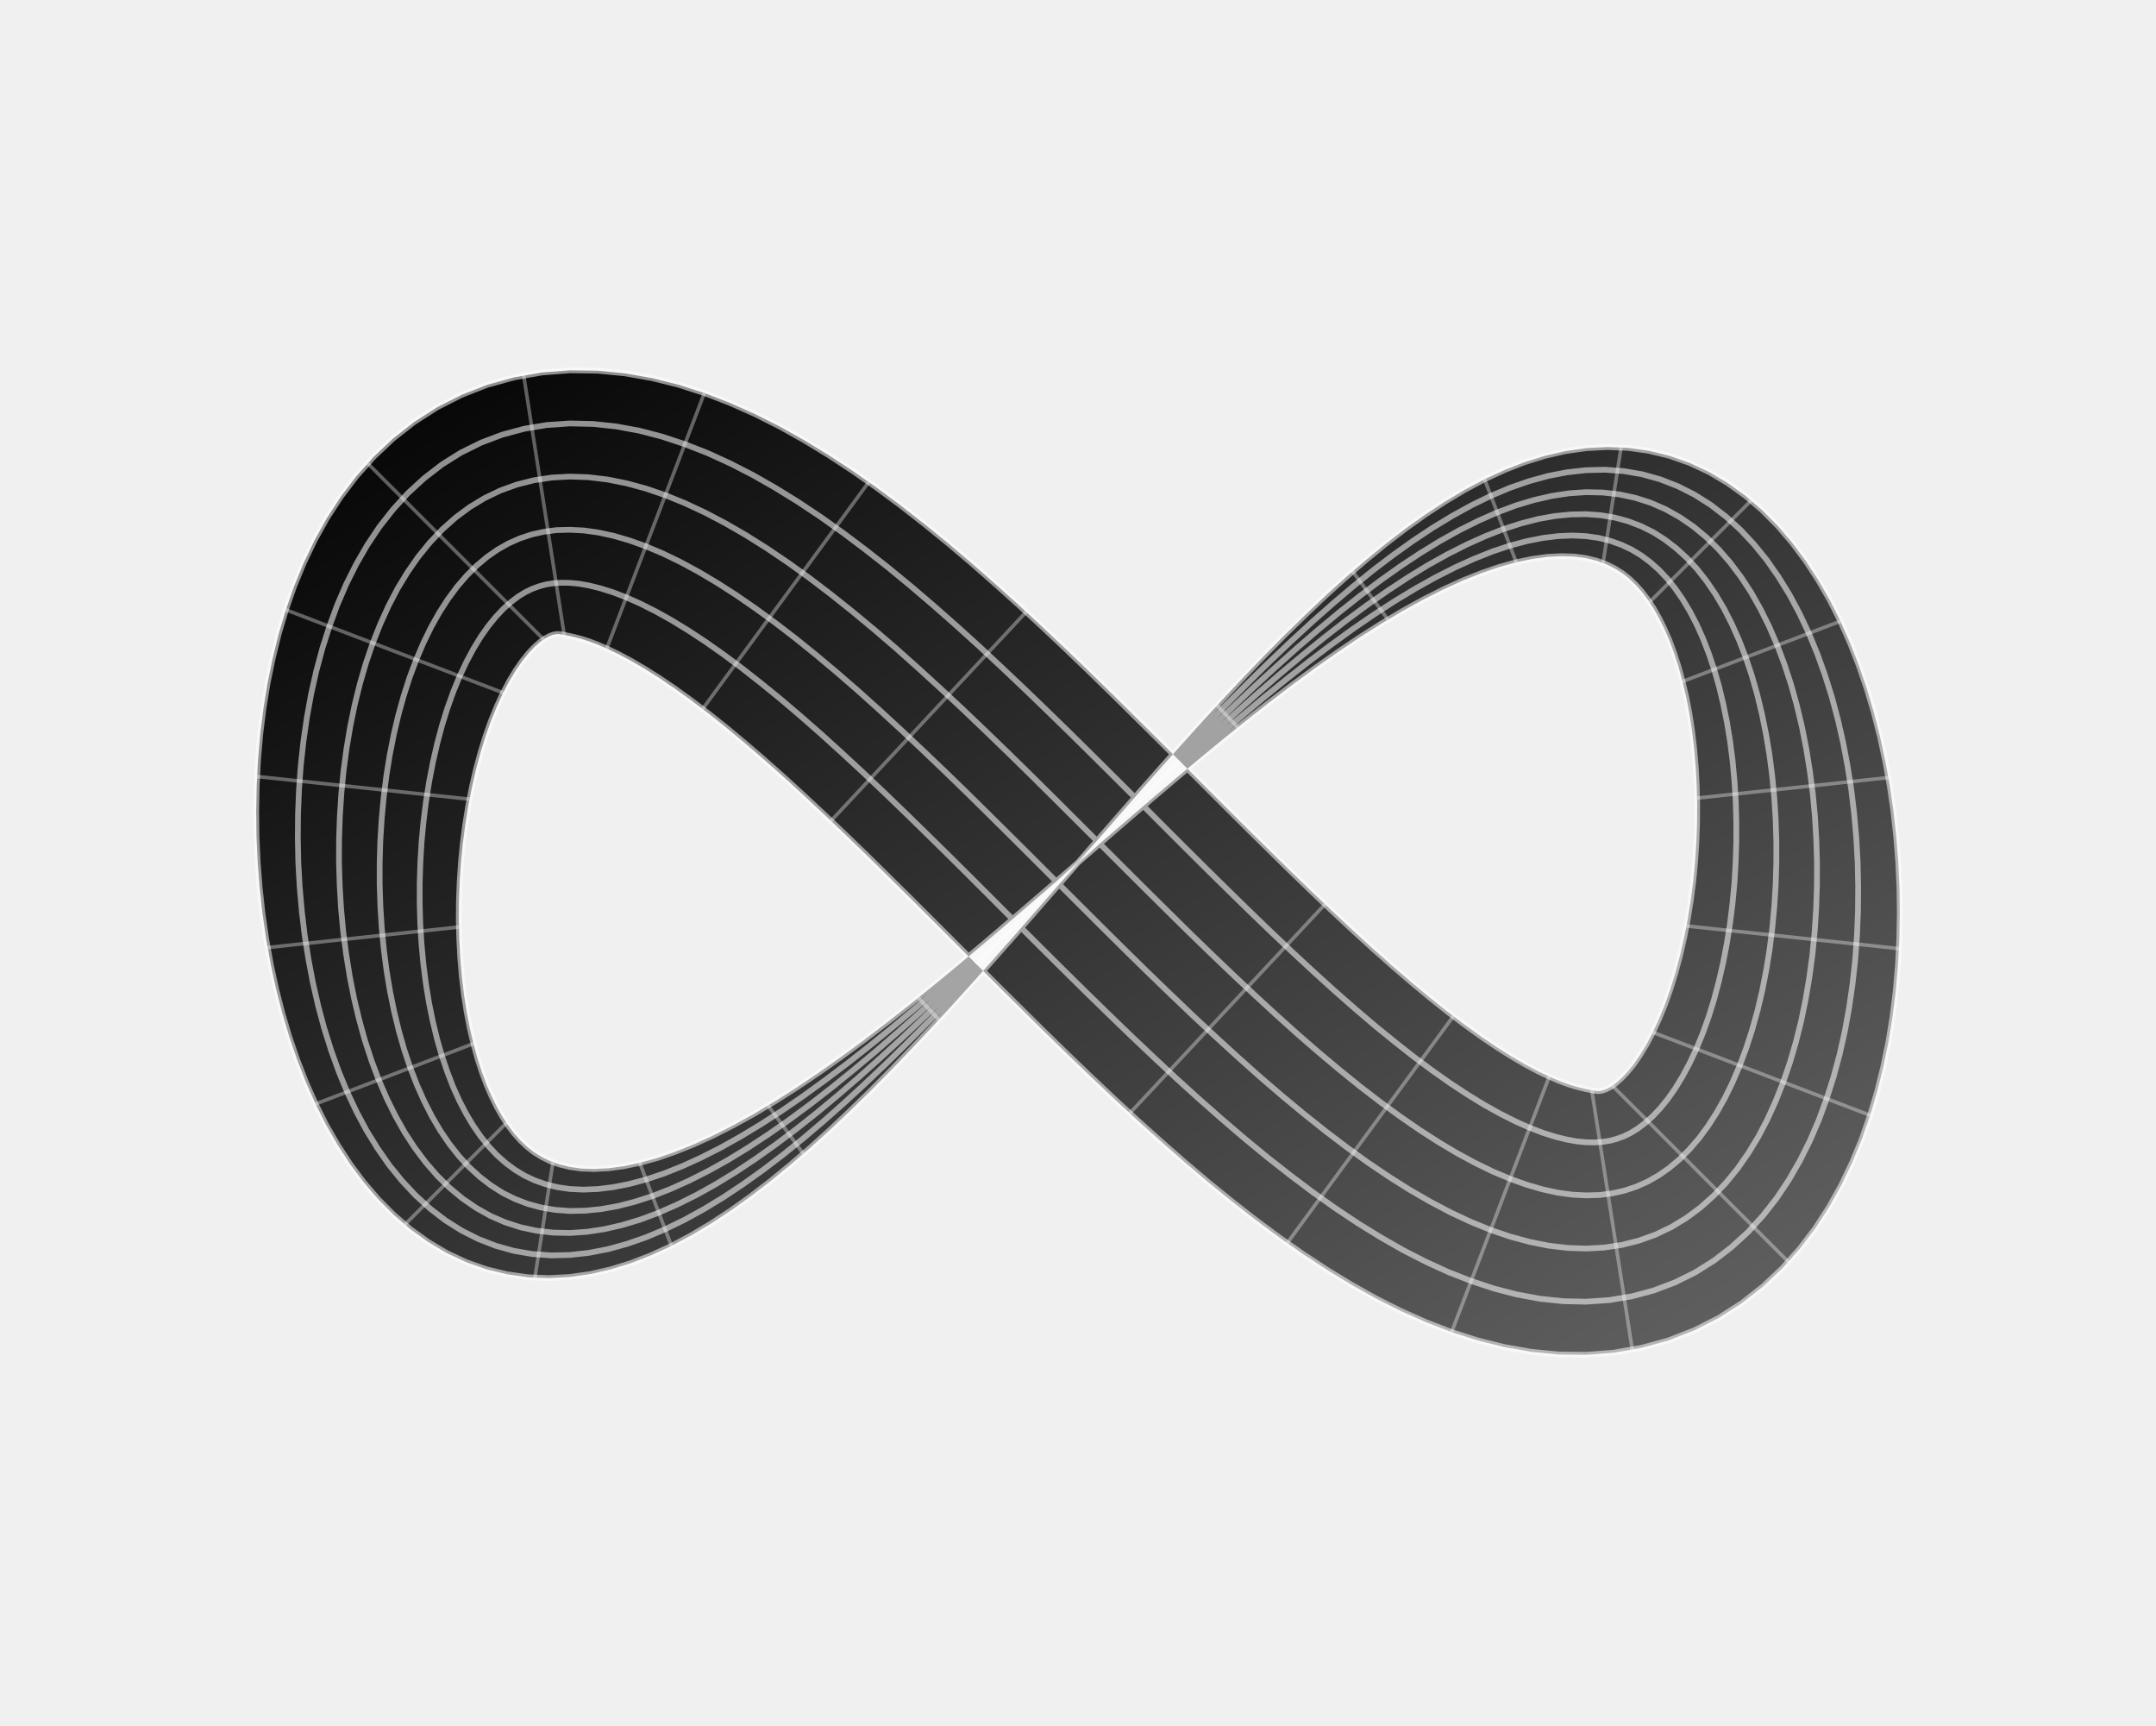
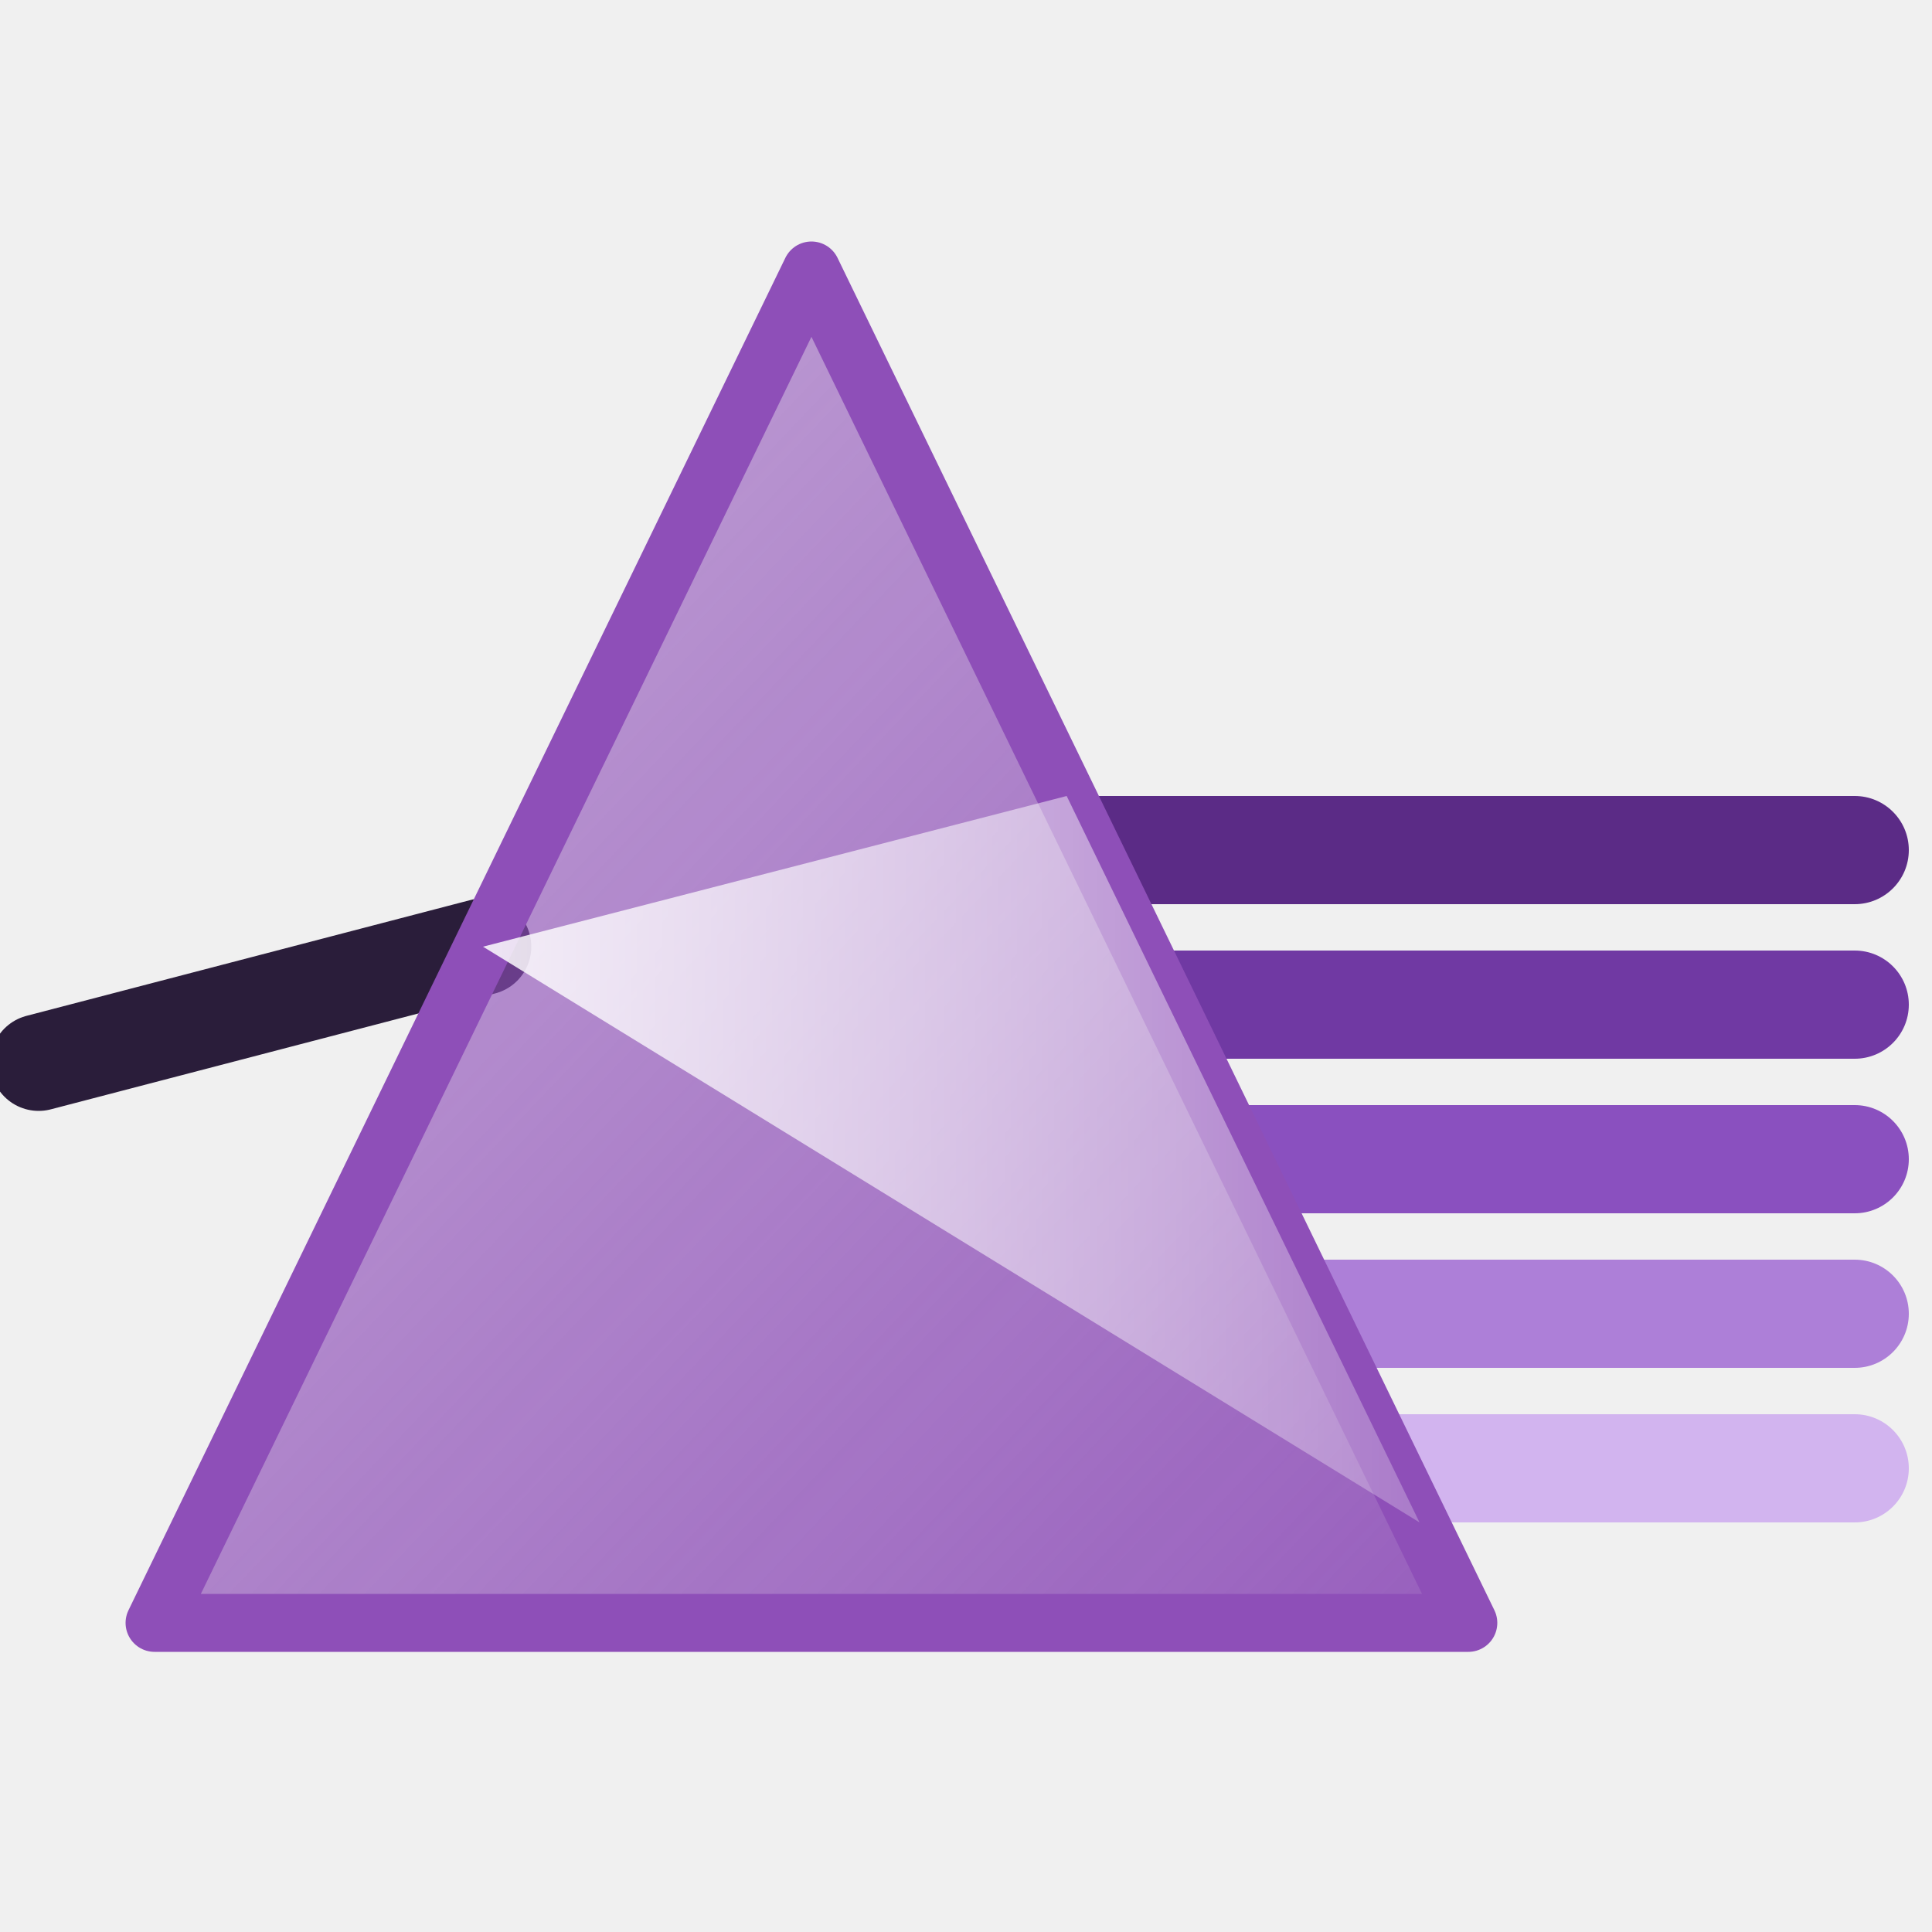
- <svg xmlns="http://www.w3.org/2000/svg" width="600" height="480" viewBox="-150 -120 300 240">
+ <svg xmlns="http://www.w3.org/2000/svg" width="200" height="200" viewBox="0 0 100 100" role="img" aria-label="Synalog">
  <defs>
-     <linearGradient id="g1" x1="0" y1="0" x2="1" y2="1">
-       <stop offset="0%" stop-color="#000000" />
-       <stop offset="50%" stop-color="#333333" />
-       <stop offset="100%" stop-color="#666666" />
+     <linearGradient id="lightg" x1="0" y1="0" x2="1" y2="1">
+       <stop offset="0" stop-color="#8e4fb8" stop-opacity=".45" />
+       <stop offset="1" stop-color="#8e4fb8" stop-opacity=".9" />
+     </linearGradient>
+     <linearGradient id="lightw" x1="0" y1="0" x2="1" y2="0">
+       <stop offset="0" stop-color="#fff" stop-opacity=".85" />
+       <stop offset="1" stop-color="#fff" stop-opacity=".25" />
    </linearGradient>
  </defs>
-   <path d="M-14.14,14.14L-10.99,17.29L-7.81,20.44L-4.62,23.59L-1.41,26.72L1.81,29.81L5.05,32.87L8.30,35.87L11.56,38.80L14.82,41.66L18.10,44.44L21.39,47.11L24.69,49.69L28.01,52.15L31.34,54.48L34.69,56.68L38.07,58.74L41.48,60.65L44.93,62.39L48.44,63.95L51.99,65.32L55.61,66.48L59.30,67.40L63.05,68.06L66.86,68.43L70.71,68.48L74.57,68.18L78.41,67.51L82.16,66.48L85.77,65.07L89.19,63.33L92.39,61.28L95.34,58.96L98.02,56.43L100.43,53.73L102.60,50.87L104.52,47.91L106.23,44.84L107.74,41.68L109.07,38.46L110.22,35.16L111.22,31.81L112.06,28.40L112.77,24.95L113.34,21.45L113.78,17.92L114.09,14.36L114.28,10.78L114.35,7.19L114.31,3.59L114.14,0.00L113.86,-3.58L113.47,-7.13L112.96,-10.65L112.33,-14.13L111.59,-17.56L110.73,-20.92L109.75,-24.22L108.65,-27.43L107.43,-30.56L106.09,-33.58L104.62,-36.50L103.01,-39.29L101.27,-41.96L99.39,-44.48L97.37,-46.84L95.20,-49.02L92.89,-51.01L90.43,-52.78L87.84,-54.32L85.13,-55.59L82.32,-56.58L79.45,-57.28L76.54,-57.69L73.62,-57.81L70.71,-57.65L67.82,-57.24L64.97,-56.58L62.14,-55.70L59.35,-54.61L56.57,-53.33L53.82,-51.86L51.07,-50.22L48.33,-48.42L45.58,-46.46L42.83,-44.35L40.07,-42.09L37.29,-39.70L34.50,-37.18L31.70,-34.53L28.87,-31.77L26.04,-28.91L23.19,-25.95L20.32,-22.90L17.44,-19.77L14.56,-16.58L11.66,-13.33L8.75,-10.04L5.84,-6.71L2.92,-3.36L0.00,-0.00L-2.92,3.36L-5.84,6.71L-8.75,10.04L-11.66,13.33L-14.56,16.58L-17.44,19.77L-20.32,22.90L-23.19,25.95L-26.04,28.91L-28.87,31.77L-31.70,34.53L-34.50,37.18L-37.29,39.70L-40.07,42.09L-42.83,44.35L-45.58,46.46L-48.33,48.42L-51.07,50.22L-53.82,51.86L-56.57,53.33L-59.35,54.61L-62.14,55.70L-64.97,56.58L-67.82,57.24L-70.71,57.65L-73.62,57.81L-76.54,57.69L-79.45,57.28L-82.32,56.58L-85.13,55.59L-87.84,54.32L-90.43,52.78L-92.89,51.01L-95.20,49.02L-97.37,46.84L-99.39,44.48L-101.27,41.96L-103.01,39.29L-104.62,36.50L-106.09,33.58L-107.43,30.56L-108.65,27.43L-109.75,24.22L-110.73,20.92L-111.59,17.56L-112.33,14.13L-112.96,10.65L-113.47,7.13L-113.86,3.58L-114.14,0.00L-114.31,-3.59L-114.35,-7.19L-114.28,-10.78L-114.09,-14.36L-113.78,-17.92L-113.34,-21.45L-112.77,-24.95L-112.06,-28.40L-111.22,-31.81L-110.22,-35.16L-109.07,-38.46L-107.74,-41.68L-106.23,-44.84L-104.52,-47.91L-102.60,-50.87L-100.43,-53.73L-98.02,-56.43L-95.34,-58.96L-92.39,-61.28L-89.19,-63.33L-85.77,-65.07L-82.16,-66.48L-78.41,-67.51L-74.57,-68.18L-70.71,-68.48L-66.86,-68.43L-63.05,-68.06L-59.30,-67.40L-55.61,-66.48L-51.99,-65.32L-48.44,-63.95L-44.93,-62.39L-41.48,-60.65L-38.07,-58.74L-34.69,-56.68L-31.34,-54.48L-28.01,-52.15L-24.69,-49.69L-21.39,-47.11L-18.10,-44.44L-14.82,-41.66L-11.56,-38.80L-8.30,-35.87L-5.05,-32.87L-1.81,-29.81L1.41,-26.72L4.62,-23.59L7.81,-20.44L10.99,-17.29L14.14,-14.14ZM14.14,-14.14L17.27,-11.01L20.37,-7.91L23.44,-4.85L26.48,-1.85L29.47,1.09L32.43,3.95L35.33,6.71L38.18,9.37L40.97,11.92L43.70,14.34L46.36,16.63L48.93,18.77L51.42,20.75L53.82,22.57L56.11,24.22L58.28,25.69L60.33,26.98L62.23,28.09L63.98,29.02L65.57,29.78L66.97,30.38L68.19,30.83L69.21,31.15L70.05,31.37L70.71,31.52L71.22,31.62L71.62,31.70L71.95,31.75L72.26,31.79L72.61,31.78L73.02,31.70L73.53,31.52L74.13,31.20L74.83,30.71L75.60,30.03L76.44,29.15L77.32,28.06L78.21,26.77L79.11,25.29L79.99,23.62L80.84,21.77L81.66,19.77L82.42,17.63L83.12,15.36L83.76,12.98L84.33,10.51L84.83,7.96L85.25,5.35L85.60,2.69L85.86,0.00L86.04,-2.70L86.14,-5.40L86.16,-8.09L86.09,-10.74L85.95,-13.34L85.73,-15.89L85.44,-18.36L85.07,-20.74L84.63,-23.02L84.12,-25.19L83.56,-27.24L82.94,-29.16L82.28,-30.94L81.57,-32.57L80.83,-34.06L80.06,-35.41L79.26,-36.62L78.44,-37.70L77.58,-38.66L76.68,-39.52L75.71,-40.28L74.65,-40.94L73.48,-41.52L72.17,-41.99L70.71,-42.35L69.09,-42.57L67.30,-42.63L65.34,-42.53L63.24,-42.25L60.98,-41.78L58.60,-41.12L56.10,-40.26L53.48,-39.21L50.77,-37.97L47.97,-36.55L45.09,-34.96L42.14,-33.20L39.12,-31.28L36.05,-29.21L32.93,-27.01L29.76,-24.68L26.55,-22.23L23.31,-19.68L20.03,-17.04L16.73,-14.32L13.41,-11.54L10.07,-8.70L6.72,-5.82L3.36,-2.92L0.00,-0.00L-3.36,2.92L-6.72,5.82L-10.07,8.70L-13.41,11.54L-16.73,14.32L-20.03,17.04L-23.31,19.68L-26.55,22.23L-29.76,24.68L-32.93,27.01L-36.05,29.21L-39.12,31.28L-42.14,33.20L-45.09,34.96L-47.97,36.55L-50.77,37.97L-53.48,39.21L-56.10,40.26L-58.60,41.12L-60.98,41.78L-63.24,42.25L-65.34,42.53L-67.30,42.63L-69.09,42.57L-70.71,42.35L-72.17,41.99L-73.48,41.52L-74.65,40.94L-75.71,40.28L-76.68,39.52L-77.58,38.66L-78.44,37.70L-79.26,36.62L-80.06,35.41L-80.83,34.06L-81.57,32.57L-82.28,30.94L-82.94,29.16L-83.56,27.24L-84.12,25.19L-84.63,23.02L-85.07,20.74L-85.44,18.36L-85.73,15.89L-85.95,13.34L-86.09,10.74L-86.16,8.09L-86.14,5.40L-86.04,2.70L-85.86,0.00L-85.60,-2.69L-85.25,-5.35L-84.83,-7.96L-84.33,-10.51L-83.76,-12.98L-83.12,-15.36L-82.42,-17.63L-81.66,-19.77L-80.84,-21.77L-79.99,-23.62L-79.11,-25.29L-78.21,-26.77L-77.32,-28.06L-76.44,-29.15L-75.60,-30.03L-74.83,-30.71L-74.13,-31.20L-73.53,-31.52L-73.02,-31.70L-72.61,-31.78L-72.26,-31.79L-71.95,-31.75L-71.62,-31.70L-71.22,-31.62L-70.71,-31.52L-70.05,-31.37L-69.21,-31.15L-68.19,-30.83L-66.97,-30.38L-65.57,-29.78L-63.98,-29.02L-62.23,-28.09L-60.33,-26.98L-58.28,-25.69L-56.11,-24.22L-53.82,-22.57L-51.42,-20.75L-48.93,-18.77L-46.36,-16.63L-43.70,-14.34L-40.97,-11.92L-38.18,-9.37L-35.33,-6.71L-32.43,-3.95L-29.47,-1.09L-26.48,1.85L-23.44,4.85L-20.37,7.91L-17.27,11.01L-14.14,14.14Z" fill="url(#g1)" fill-rule="evenodd" opacity="1" />
-   <path d="M14.14,-14.14L17.27,-11.01L20.37,-7.91L23.44,-4.85L26.48,-1.85L29.47,1.09L32.43,3.95L35.33,6.71L38.18,9.37L40.97,11.92L43.70,14.34L46.36,16.63L48.93,18.77L51.42,20.75L53.82,22.57L56.11,24.22L58.28,25.69L60.33,26.98L62.23,28.09L63.98,29.02L65.57,29.78L66.97,30.38L68.19,30.83L69.21,31.15L70.05,31.37L70.71,31.52L71.22,31.62L71.62,31.70L71.95,31.75L72.26,31.79L72.61,31.78L73.02,31.70L73.53,31.52L74.13,31.20L74.83,30.71L75.60,30.03L76.44,29.15L77.32,28.06L78.21,26.77L79.11,25.29L79.99,23.62L80.84,21.77L81.66,19.77L82.42,17.63L83.12,15.36L83.76,12.98L84.33,10.51L84.83,7.96L85.25,5.35L85.60,2.69L85.86,0.00L86.04,-2.70L86.14,-5.40L86.16,-8.09L86.09,-10.74L85.95,-13.34L85.73,-15.89L85.44,-18.36L85.07,-20.74L84.63,-23.02L84.12,-25.19L83.56,-27.24L82.94,-29.16L82.28,-30.94L81.57,-32.57L80.83,-34.06L80.06,-35.41L79.26,-36.62L78.44,-37.70L77.58,-38.66L76.68,-39.52L75.71,-40.28L74.65,-40.94L73.48,-41.52L72.17,-41.99L70.71,-42.35L69.09,-42.57L67.30,-42.63L65.34,-42.53L63.24,-42.25L60.98,-41.78L58.60,-41.12L56.10,-40.26L53.48,-39.21L50.77,-37.97L47.97,-36.55L45.09,-34.96L42.14,-33.20L39.12,-31.28L36.05,-29.21L32.93,-27.01L29.76,-24.68L26.55,-22.23L23.31,-19.68L20.03,-17.04L16.73,-14.32L13.41,-11.54L10.07,-8.70L6.72,-5.82L3.36,-2.92L0.00,-0.00L-3.36,2.92L-6.72,5.82L-10.07,8.70L-13.41,11.54L-16.73,14.32L-20.03,17.04L-23.31,19.68L-26.55,22.23L-29.76,24.68L-32.93,27.01L-36.05,29.21L-39.12,31.28L-42.14,33.20L-45.09,34.96L-47.97,36.55L-50.77,37.97L-53.48,39.21L-56.10,40.26L-58.60,41.12L-60.98,41.78L-63.24,42.25L-65.34,42.53L-67.30,42.63L-69.09,42.57L-70.71,42.35L-72.17,41.99L-73.48,41.52L-74.65,40.94L-75.71,40.28L-76.68,39.52L-77.58,38.66L-78.44,37.70L-79.26,36.62L-80.06,35.41L-80.83,34.06L-81.57,32.57L-82.28,30.94L-82.94,29.16L-83.56,27.24L-84.12,25.19L-84.63,23.02L-85.07,20.74L-85.44,18.36L-85.73,15.89L-85.95,13.34L-86.09,10.74L-86.16,8.09L-86.14,5.40L-86.04,2.70L-85.86,0.00L-85.60,-2.69L-85.25,-5.35L-84.83,-7.96L-84.33,-10.51L-83.76,-12.98L-83.12,-15.36L-82.42,-17.63L-81.66,-19.77L-80.84,-21.77L-79.99,-23.62L-79.11,-25.29L-78.21,-26.77L-77.32,-28.06L-76.44,-29.15L-75.60,-30.03L-74.83,-30.71L-74.13,-31.20L-73.53,-31.52L-73.02,-31.70L-72.61,-31.78L-72.26,-31.79L-71.95,-31.75L-71.62,-31.70L-71.22,-31.62L-70.71,-31.52L-70.05,-31.37L-69.21,-31.15L-68.19,-30.83L-66.97,-30.38L-65.57,-29.78L-63.98,-29.02L-62.23,-28.09L-60.33,-26.98L-58.28,-25.69L-56.11,-24.22L-53.82,-22.57L-51.42,-20.75L-48.93,-18.77L-46.36,-16.63L-43.70,-14.34L-40.97,-11.92L-38.18,-9.37L-35.33,-6.71L-32.43,-3.95L-29.47,-1.09L-26.48,1.85L-23.44,4.85L-20.37,7.91L-17.27,11.01L-14.14,14.14ZM8.49,-8.49L11.62,-5.35L14.73,-2.24L17.83,0.84L20.90,3.86L23.94,6.83L26.95,9.73L29.92,12.54L32.86,15.26L35.74,17.87L38.58,20.36L41.36,22.73L44.09,24.95L46.74,27.03L49.32,28.95L51.82,30.71L54.24,32.30L56.56,33.72L58.77,34.95L60.87,36.01L62.85,36.89L64.70,37.60L66.41,38.14L67.98,38.53L69.41,38.79L70.71,38.91L71.89,38.93L72.97,38.86L73.99,38.70L74.96,38.44L75.93,38.09L76.90,37.62L77.89,37.01L78.91,36.24L79.95,35.31L81.00,34.20L82.06,32.90L83.10,31.42L84.12,29.75L85.10,27.92L86.04,25.93L86.92,23.78L87.74,21.50L88.49,19.09L89.16,16.58L89.76,13.97L90.28,11.28L90.72,8.52L91.07,5.71L91.34,2.87L91.51,0.00L91.60,-2.88L91.60,-5.75L91.52,-8.60L91.34,-11.42L91.08,-14.19L90.73,-16.90L90.30,-19.53L89.78,-22.08L89.19,-24.53L88.52,-26.87L87.77,-29.09L86.96,-31.19L86.08,-33.14L85.14,-34.95L84.14,-36.62L83.09,-38.13L81.99,-39.50L80.84,-40.72L79.63,-41.79L78.37,-42.73L77.03,-43.54L75.61,-44.21L74.09,-44.75L72.46,-45.16L70.71,-45.41L68.83,-45.50L66.83,-45.42L64.70,-45.16L62.46,-44.72L60.10,-44.09L57.64,-43.27L55.09,-42.25L52.45,-41.05L49.73,-39.67L46.94,-38.11L44.09,-36.39L41.17,-34.50L38.20,-32.46L35.18,-30.27L32.12,-27.96L29.02,-25.52L25.88,-22.97L22.71,-20.32L19.51,-17.59L16.30,-14.77L13.06,-11.90L9.81,-8.97L6.54,-6.00L3.27,-3.01L0.00,-0.00L-3.27,3.01L-6.54,6.00L-9.81,8.97L-13.06,11.90L-16.30,14.77L-19.51,17.59L-22.71,20.32L-25.88,22.97L-29.02,25.52L-32.12,27.96L-35.18,30.27L-38.20,32.46L-41.17,34.50L-44.09,36.39L-46.94,38.11L-49.73,39.67L-52.45,41.05L-55.09,42.25L-57.64,43.27L-60.10,44.09L-62.46,44.72L-64.70,45.16L-66.83,45.42L-68.83,45.50L-70.71,45.41L-72.46,45.16L-74.09,44.75L-75.61,44.21L-77.03,43.54L-78.37,42.73L-79.63,41.79L-80.84,40.72L-81.99,39.50L-83.09,38.13L-84.14,36.62L-85.14,34.95L-86.08,33.14L-86.96,31.19L-87.77,29.09L-88.52,26.87L-89.19,24.53L-89.78,22.08L-90.30,19.53L-90.73,16.90L-91.08,14.19L-91.34,11.42L-91.52,8.60L-91.60,5.75L-91.60,2.88L-91.51,0.00L-91.34,-2.87L-91.07,-5.71L-90.72,-8.52L-90.28,-11.28L-89.76,-13.97L-89.16,-16.58L-88.49,-19.09L-87.74,-21.50L-86.92,-23.78L-86.04,-25.93L-85.10,-27.92L-84.12,-29.75L-83.10,-31.42L-82.06,-32.90L-81.00,-34.20L-79.95,-35.31L-78.91,-36.24L-77.89,-37.01L-76.90,-37.62L-75.93,-38.09L-74.96,-38.44L-73.99,-38.70L-72.97,-38.86L-71.89,-38.93L-70.71,-38.91L-69.41,-38.79L-67.98,-38.53L-66.41,-38.14L-64.70,-37.60L-62.85,-36.89L-60.87,-36.01L-58.77,-34.95L-56.56,-33.72L-54.24,-32.30L-51.82,-30.71L-49.32,-28.95L-46.74,-27.03L-44.09,-24.95L-41.36,-22.73L-38.58,-20.36L-35.74,-17.87L-32.86,-15.26L-29.92,-12.54L-26.95,-9.73L-23.94,-6.83L-20.90,-3.86L-17.83,-0.84L-14.73,2.24L-11.62,5.35L-8.49,8.49ZM2.83,-2.83L5.97,0.31L9.10,3.43L12.22,6.52L15.32,9.58L18.41,12.58L21.48,15.51L24.52,18.37L27.53,21.14L30.51,23.82L33.46,26.38L36.37,28.82L39.24,31.14L42.06,33.31L44.83,35.33L47.54,37.20L50.20,38.91L52.79,40.45L55.31,41.81L57.76,43.00L60.14,44.00L62.43,44.82L64.63,45.46L66.75,45.92L68.77,46.20L70.71,46.30L72.56,46.25L74.33,46.02L76.03,45.64L77.66,45.10L79.24,44.40L80.77,43.53L82.25,42.50L83.69,41.29L85.07,39.91L86.40,38.37L87.67,36.65L88.88,34.77L90.02,32.74L91.09,30.55L92.08,28.23L92.99,25.79L93.82,23.22L94.56,20.56L95.21,17.80L95.77,14.96L96.24,12.05L96.61,9.09L96.89,6.08L97.08,3.05L97.17,0.00L97.17,-3.05L97.07,-6.09L96.88,-9.11L96.59,-12.10L96.21,-15.03L95.73,-17.90L95.16,-20.70L94.50,-23.42L93.75,-26.04L92.91,-28.55L91.98,-30.95L90.97,-33.21L89.88,-35.35L88.70,-37.34L87.45,-39.17L86.12,-40.86L84.71,-42.38L83.23,-43.73L81.68,-44.92L80.06,-45.95L78.35,-46.80L76.57,-47.48L74.70,-47.99L72.75,-48.32L70.71,-48.47L68.58,-48.43L66.36,-48.21L64.06,-47.80L61.68,-47.19L59.22,-46.40L56.69,-45.41L54.09,-44.24L51.42,-42.89L48.69,-41.37L45.91,-39.67L43.08,-37.81L40.20,-35.80L37.27,-33.64L34.31,-31.34L31.31,-28.91L28.27,-26.37L25.21,-23.72L22.11,-20.97L19.00,-18.13L15.86,-15.22L12.71,-12.25L9.54,-9.23L6.37,-6.18L3.19,-3.10L0.00,-0.00L-3.19,3.10L-6.37,6.18L-9.54,9.23L-12.71,12.25L-15.86,15.22L-19.00,18.13L-22.11,20.97L-25.21,23.72L-28.27,26.37L-31.31,28.91L-34.31,31.34L-37.27,33.64L-40.20,35.80L-43.08,37.81L-45.91,39.67L-48.69,41.37L-51.42,42.89L-54.09,44.24L-56.69,45.41L-59.22,46.40L-61.68,47.19L-64.06,47.80L-66.36,48.21L-68.58,48.43L-70.71,48.47L-72.75,48.32L-74.70,47.99L-76.57,47.48L-78.35,46.80L-80.06,45.95L-81.68,44.92L-83.23,43.73L-84.71,42.38L-86.12,40.86L-87.45,39.17L-88.70,37.34L-89.88,35.35L-90.97,33.21L-91.98,30.95L-92.91,28.55L-93.75,26.04L-94.50,23.42L-95.16,20.70L-95.73,17.90L-96.21,15.03L-96.59,12.10L-96.88,9.11L-97.07,6.09L-97.17,3.05L-97.17,0.00L-97.08,-3.05L-96.89,-6.08L-96.61,-9.09L-96.24,-12.05L-95.77,-14.96L-95.21,-17.80L-94.56,-20.56L-93.82,-23.22L-92.99,-25.79L-92.08,-28.23L-91.09,-30.55L-90.02,-32.74L-88.88,-34.77L-87.67,-36.65L-86.40,-38.37L-85.07,-39.91L-83.69,-41.29L-82.25,-42.50L-80.77,-43.53L-79.24,-44.40L-77.66,-45.10L-76.03,-45.64L-74.33,-46.02L-72.56,-46.25L-70.71,-46.30L-68.77,-46.20L-66.75,-45.92L-64.63,-45.46L-62.43,-44.82L-60.14,-44.00L-57.76,-43.00L-55.31,-41.81L-52.79,-40.45L-50.20,-38.91L-47.54,-37.20L-44.83,-35.33L-42.06,-33.31L-39.24,-31.14L-36.37,-28.82L-33.46,-26.38L-30.51,-23.82L-27.53,-21.14L-24.52,-18.37L-21.48,-15.51L-18.41,-12.58L-15.32,-9.58L-12.22,-6.52L-9.10,-3.43L-5.97,-0.31L-2.83,2.83ZM-2.83,2.83L0.32,5.97L3.46,9.10L6.60,12.21L9.74,15.29L12.88,18.32L16.00,21.30L19.11,24.20L22.21,27.03L25.28,29.77L28.34,32.40L31.38,34.92L34.39,37.32L37.37,39.59L40.33,41.72L43.26,43.70L46.15,45.52L49.02,47.18L51.85,48.67L54.65,49.98L57.42,51.11L60.15,52.04L62.85,52.77L65.51,53.30L68.14,53.61L70.71,53.70L73.23,53.56L75.69,53.19L78.07,52.59L80.37,51.76L82.56,50.71L84.64,49.45L86.61,47.99L88.46,46.34L90.19,44.52L91.80,42.54L93.29,40.40L94.67,38.13L95.93,35.72L97.08,33.19L98.13,30.54L99.07,27.79L99.90,24.95L100.63,22.02L101.25,19.02L101.77,15.94L102.19,12.82L102.50,9.65L102.71,6.45L102.82,3.23L102.83,0.00L102.73,-3.23L102.54,-6.44L102.24,-9.63L101.83,-12.77L101.33,-15.87L100.73,-18.91L100.02,-21.88L99.22,-24.76L98.31,-27.54L97.30,-30.23L96.19,-32.80L94.98,-35.24L93.68,-37.55L92.26,-39.72L90.75,-41.73L89.14,-43.58L87.44,-45.25L85.63,-46.75L83.73,-48.05L81.75,-49.16L79.68,-50.06L77.53,-50.75L75.32,-51.22L73.04,-51.48L70.71,-51.53L68.33,-51.37L65.90,-51.00L63.42,-50.43L60.90,-49.67L58.34,-48.71L55.73,-47.56L53.08,-46.24L50.39,-44.74L47.66,-43.07L44.88,-41.23L42.08,-39.24L39.23,-37.10L36.35,-34.82L33.44,-32.40L30.50,-29.87L27.53,-27.21L24.53,-24.46L21.52,-21.61L18.48,-18.68L15.43,-15.68L12.36,-12.61L9.28,-9.50L6.19,-6.36L3.10,-3.18L0.00,-0.00L-3.10,3.18L-6.19,6.36L-9.28,9.50L-12.36,12.61L-15.43,15.68L-18.48,18.68L-21.52,21.61L-24.53,24.46L-27.53,27.21L-30.50,29.87L-33.44,32.40L-36.35,34.82L-39.23,37.10L-42.08,39.24L-44.88,41.23L-47.66,43.07L-50.39,44.74L-53.08,46.24L-55.73,47.56L-58.34,48.71L-60.90,49.67L-63.42,50.43L-65.90,51.00L-68.33,51.37L-70.71,51.53L-73.04,51.48L-75.32,51.22L-77.53,50.75L-79.68,50.06L-81.75,49.16L-83.73,48.05L-85.63,46.75L-87.44,45.25L-89.14,43.58L-90.75,41.73L-92.26,39.72L-93.68,37.55L-94.98,35.24L-96.19,32.80L-97.30,30.23L-98.31,27.54L-99.22,24.76L-100.02,21.88L-100.73,18.91L-101.33,15.87L-101.83,12.77L-102.24,9.63L-102.54,6.44L-102.73,3.23L-102.83,0.00L-102.82,-3.23L-102.71,-6.45L-102.50,-9.65L-102.19,-12.82L-101.77,-15.94L-101.25,-19.02L-100.63,-22.02L-99.90,-24.95L-99.07,-27.79L-98.13,-30.54L-97.08,-33.19L-95.93,-35.72L-94.67,-38.13L-93.29,-40.40L-91.80,-42.54L-90.19,-44.52L-88.46,-46.34L-86.61,-47.99L-84.64,-49.45L-82.56,-50.71L-80.37,-51.76L-78.07,-52.59L-75.69,-53.19L-73.23,-53.56L-70.71,-53.70L-68.14,-53.61L-65.51,-53.30L-62.85,-52.77L-60.15,-52.04L-57.42,-51.11L-54.65,-49.98L-51.85,-48.67L-49.02,-47.18L-46.15,-45.52L-43.26,-43.70L-40.33,-41.72L-37.37,-39.59L-34.39,-37.32L-31.38,-34.92L-28.34,-32.40L-25.28,-29.77L-22.21,-27.03L-19.11,-24.20L-16.00,-21.30L-12.88,-18.32L-9.74,-15.29L-6.60,-12.21L-3.46,-9.10L-0.32,-5.97L2.83,-2.83ZM-8.49,8.49L-5.34,11.63L-2.18,14.77L0.99,17.90L4.17,21.00L7.35,24.07L10.53,27.08L13.70,30.04L16.88,32.92L20.05,35.71L23.22,38.42L26.38,41.02L29.54,43.50L32.69,45.87L35.83,48.10L38.97,50.19L42.11,52.13L45.25,53.92L48.39,55.53L51.54,56.97L54.71,58.21L57.88,59.26L61.07,60.09L64.28,60.68L67.50,61.02L70.71,61.09L73.90,60.87L77.05,60.35L80.11,59.53L83.07,58.41L85.88,57.02L88.52,55.36L90.97,53.47L93.24,51.39L95.31,49.12L97.20,46.71L98.91,44.15L100.45,41.48L101.84,38.70L103.08,35.82L104.17,32.85L105.14,29.80L105.98,26.68L106.70,23.48L107.29,20.23L107.77,16.93L108.14,13.59L108.39,10.22L108.53,6.82L108.56,3.41L108.49,0.00L108.30,-3.40L108.00,-6.79L107.60,-10.14L107.08,-13.45L106.46,-16.72L105.73,-19.92L104.89,-23.05L103.93,-26.10L102.87,-29.05L101.69,-31.91L100.40,-34.65L99.00,-37.27L97.47,-39.75L95.83,-42.10L94.06,-44.28L92.17,-46.30L90.16,-48.13L88.03,-49.77L85.78,-51.19L83.44,-52.37L81.00,-53.32L78.49,-54.02L75.93,-54.46L73.33,-54.65L70.71,-54.59L68.08,-54.30L65.43,-53.79L62.78,-53.06L60.12,-52.14L57.46,-51.02L54.77,-49.71L52.08,-48.23L49.36,-46.58L46.62,-44.76L43.86,-42.79L41.07,-40.67L38.26,-38.40L35.43,-36.00L32.57,-33.47L29.69,-30.82L26.78,-28.06L23.86,-25.20L20.92,-22.25L17.96,-19.23L14.99,-16.13L12.01,-12.97L9.01,-9.77L6.01,-6.53L3.01,-3.27L0.00,-0.00L-3.01,3.27L-6.01,6.53L-9.01,9.77L-12.01,12.97L-14.99,16.13L-17.96,19.23L-20.92,22.25L-23.86,25.20L-26.78,28.06L-29.69,30.82L-32.57,33.47L-35.43,36.00L-38.26,38.40L-41.07,40.67L-43.86,42.79L-46.62,44.76L-49.36,46.58L-52.08,48.23L-54.77,49.71L-57.46,51.02L-60.12,52.14L-62.78,53.06L-65.43,53.79L-68.08,54.30L-70.71,54.59L-73.33,54.65L-75.93,54.46L-78.49,54.02L-81.00,53.32L-83.44,52.37L-85.78,51.19L-88.03,49.77L-90.16,48.13L-92.17,46.30L-94.06,44.28L-95.83,42.10L-97.47,39.75L-99.00,37.27L-100.40,34.65L-101.69,31.91L-102.87,29.05L-103.93,26.10L-104.89,23.05L-105.73,19.92L-106.46,16.72L-107.08,13.45L-107.60,10.14L-108.00,6.79L-108.30,3.40L-108.49,0.00L-108.56,-3.41L-108.53,-6.82L-108.39,-10.22L-108.14,-13.59L-107.77,-16.93L-107.29,-20.23L-106.70,-23.48L-105.98,-26.68L-105.14,-29.80L-104.17,-32.85L-103.08,-35.82L-101.84,-38.70L-100.45,-41.48L-98.91,-44.15L-97.20,-46.71L-95.31,-49.12L-93.24,-51.39L-90.97,-53.47L-88.52,-55.36L-85.88,-57.02L-83.07,-58.41L-80.11,-59.53L-77.05,-60.35L-73.90,-60.87L-70.71,-61.09L-67.50,-61.02L-64.28,-60.68L-61.07,-60.09L-57.88,-59.26L-54.71,-58.21L-51.54,-56.97L-48.39,-55.53L-45.25,-53.92L-42.11,-52.13L-38.97,-50.19L-35.83,-48.10L-32.69,-45.87L-29.54,-43.50L-26.38,-41.02L-23.22,-38.42L-20.05,-35.71L-16.88,-32.92L-13.70,-30.04L-10.53,-27.08L-7.35,-24.07L-4.17,-21.00L-0.99,-17.90L2.18,-14.77L5.34,-11.63L8.49,-8.49ZM-14.14,14.14L-10.99,17.29L-7.81,20.44L-4.62,23.59L-1.41,26.72L1.81,29.81L5.05,32.87L8.30,35.87L11.56,38.80L14.82,41.66L18.10,44.44L21.39,47.11L24.69,49.69L28.01,52.15L31.34,54.48L34.69,56.68L38.07,58.74L41.48,60.65L44.93,62.39L48.44,63.95L51.99,65.32L55.61,66.48L59.30,67.40L63.05,68.06L66.86,68.43L70.71,68.48L74.57,68.18L78.41,67.51L82.16,66.48L85.77,65.07L89.19,63.33L92.39,61.28L95.34,58.96L98.02,56.43L100.43,53.73L102.60,50.87L104.52,47.91L106.23,44.84L107.74,41.68L109.07,38.46L110.22,35.16L111.22,31.81L112.06,28.40L112.77,24.95L113.34,21.45L113.78,17.92L114.09,14.36L114.28,10.78L114.35,7.19L114.31,3.59L114.14,0.00L113.86,-3.58L113.47,-7.13L112.96,-10.65L112.33,-14.13L111.59,-17.56L110.73,-20.92L109.75,-24.22L108.65,-27.43L107.43,-30.56L106.09,-33.58L104.62,-36.50L103.01,-39.29L101.27,-41.96L99.39,-44.48L97.37,-46.84L95.20,-49.02L92.89,-51.01L90.43,-52.78L87.84,-54.32L85.13,-55.59L82.32,-56.58L79.45,-57.28L76.54,-57.69L73.62,-57.81L70.71,-57.65L67.82,-57.24L64.97,-56.58L62.14,-55.70L59.35,-54.61L56.57,-53.33L53.82,-51.86L51.07,-50.22L48.33,-48.42L45.58,-46.46L42.83,-44.35L40.07,-42.09L37.29,-39.70L34.50,-37.18L31.70,-34.53L28.87,-31.77L26.04,-28.91L23.19,-25.95L20.32,-22.90L17.44,-19.77L14.56,-16.58L11.66,-13.33L8.75,-10.04L5.84,-6.71L2.92,-3.36L0.00,-0.00L-2.92,3.36L-5.84,6.71L-8.75,10.04L-11.66,13.33L-14.56,16.58L-17.44,19.77L-20.32,22.90L-23.19,25.95L-26.04,28.91L-28.87,31.77L-31.70,34.53L-34.50,37.18L-37.29,39.70L-40.07,42.09L-42.83,44.35L-45.58,46.46L-48.33,48.42L-51.07,50.22L-53.82,51.86L-56.57,53.33L-59.35,54.61L-62.14,55.70L-64.97,56.58L-67.82,57.24L-70.71,57.65L-73.62,57.81L-76.54,57.69L-79.45,57.28L-82.32,56.58L-85.13,55.59L-87.84,54.32L-90.43,52.78L-92.89,51.01L-95.20,49.02L-97.37,46.84L-99.39,44.48L-101.27,41.96L-103.01,39.29L-104.62,36.50L-106.09,33.58L-107.43,30.56L-108.65,27.43L-109.75,24.22L-110.73,20.92L-111.59,17.56L-112.33,14.13L-112.96,10.65L-113.47,7.13L-113.86,3.58L-114.14,0.00L-114.31,-3.59L-114.35,-7.19L-114.28,-10.78L-114.09,-14.36L-113.78,-17.92L-113.34,-21.45L-112.77,-24.95L-112.06,-28.40L-111.22,-31.81L-110.22,-35.16L-109.07,-38.46L-107.74,-41.68L-106.23,-44.84L-104.52,-47.91L-102.60,-50.87L-100.43,-53.73L-98.02,-56.43L-95.34,-58.96L-92.39,-61.28L-89.19,-63.33L-85.77,-65.07L-82.16,-66.48L-78.41,-67.51L-74.57,-68.18L-70.71,-68.48L-66.86,-68.43L-63.05,-68.06L-59.30,-67.40L-55.61,-66.48L-51.99,-65.32L-48.44,-63.95L-44.93,-62.39L-41.48,-60.65L-38.07,-58.74L-34.69,-56.68L-31.34,-54.48L-28.01,-52.15L-24.69,-49.69L-21.39,-47.11L-18.10,-44.44L-14.82,-41.66L-11.56,-38.80L-8.30,-35.87L-5.05,-32.87L-1.81,-29.81L1.41,-26.72L4.62,-23.59L7.81,-20.44L10.99,-17.29L14.14,-14.14Z" fill="none" stroke="#FFFFFF" stroke-width="0.8" opacity="0.55" />
-   <path d="M14.14,-14.14L-14.14,14.14M34.37,5.80L7.21,34.87M52.23,21.37L29.11,52.94M65.57,29.78L51.99,65.32M71.49,31.67L77.13,67.78M74.36,31.05L98.85,55.55M79.99,23.62L110.22,35.16M84.67,8.82L114.23,11.97M86.15,-8.97L112.76,-11.82M84.12,-25.19L106.09,-33.58M79.53,-36.23L93.67,-50.37M73.06,-41.69L75.57,-57.76M60.98,-41.78L56.57,-53.33M43.13,-33.80L38.22,-40.51M22.22,-18.81L19.36,-21.86M0.00,-0.00L0.00,-0.00M-22.22,18.81L-19.36,21.86M-43.13,33.80L-38.22,40.51M-60.98,41.78L-56.57,53.33M-73.06,41.69L-75.57,57.76M-79.53,36.23L-93.67,50.37M-84.12,25.19L-106.09,33.58M-86.15,8.97L-112.76,11.82M-84.67,-8.82L-114.23,-11.97M-79.99,-23.62L-110.22,-35.16M-74.36,-31.05L-98.85,-55.55M-71.49,-31.67L-77.13,-67.78M-65.57,-29.78L-51.99,-65.32M-52.23,-21.37L-29.11,-52.94M-34.37,-5.80L-7.21,-34.87" fill="none" stroke="#FFFFFF" stroke-width="0.5" opacity="0.35" />
+   <path d="M2 55 L25 49" stroke="#2a1d3a" stroke-width="5" stroke-linecap="round" />
+   <path d="M56.571 44 H96" stroke="#5b2b86" stroke-width="5.6" />
+   <circle cx="96" cy="44" r="2.8" fill="#5b2b86" />
+   <path d="M60.457 52 H96" stroke="#7039a3" stroke-width="5.6" />
+   <circle cx="96" cy="52" r="2.8" fill="#7039a3" />
+   <path d="M64.343 60 H96" stroke="#8a50bf" stroke-width="5.6" />
+   <circle cx="96" cy="60" r="2.8" fill="#8a50bf" />
+   <path d="M68.229 68 H96" stroke="#ad7fd8" stroke-width="5.6" />
+   <circle cx="96" cy="68" r="2.8" fill="#ad7fd8" />
+   <path d="M72.114 76 H96" stroke="#d2b4ef" stroke-width="5.6" />
+   <circle cx="96" cy="76" r="2.8" fill="#d2b4ef" />
+   <path d="M42,14 L76,84 L8,84 Z" fill="url(#lightg)" stroke="#8e4fb8" stroke-width="3" stroke-linejoin="round" />
+   <path d="M25 49 L55.211 41.2 L73.474 78.8 Z" fill="url(#lightw)" />
</svg>
